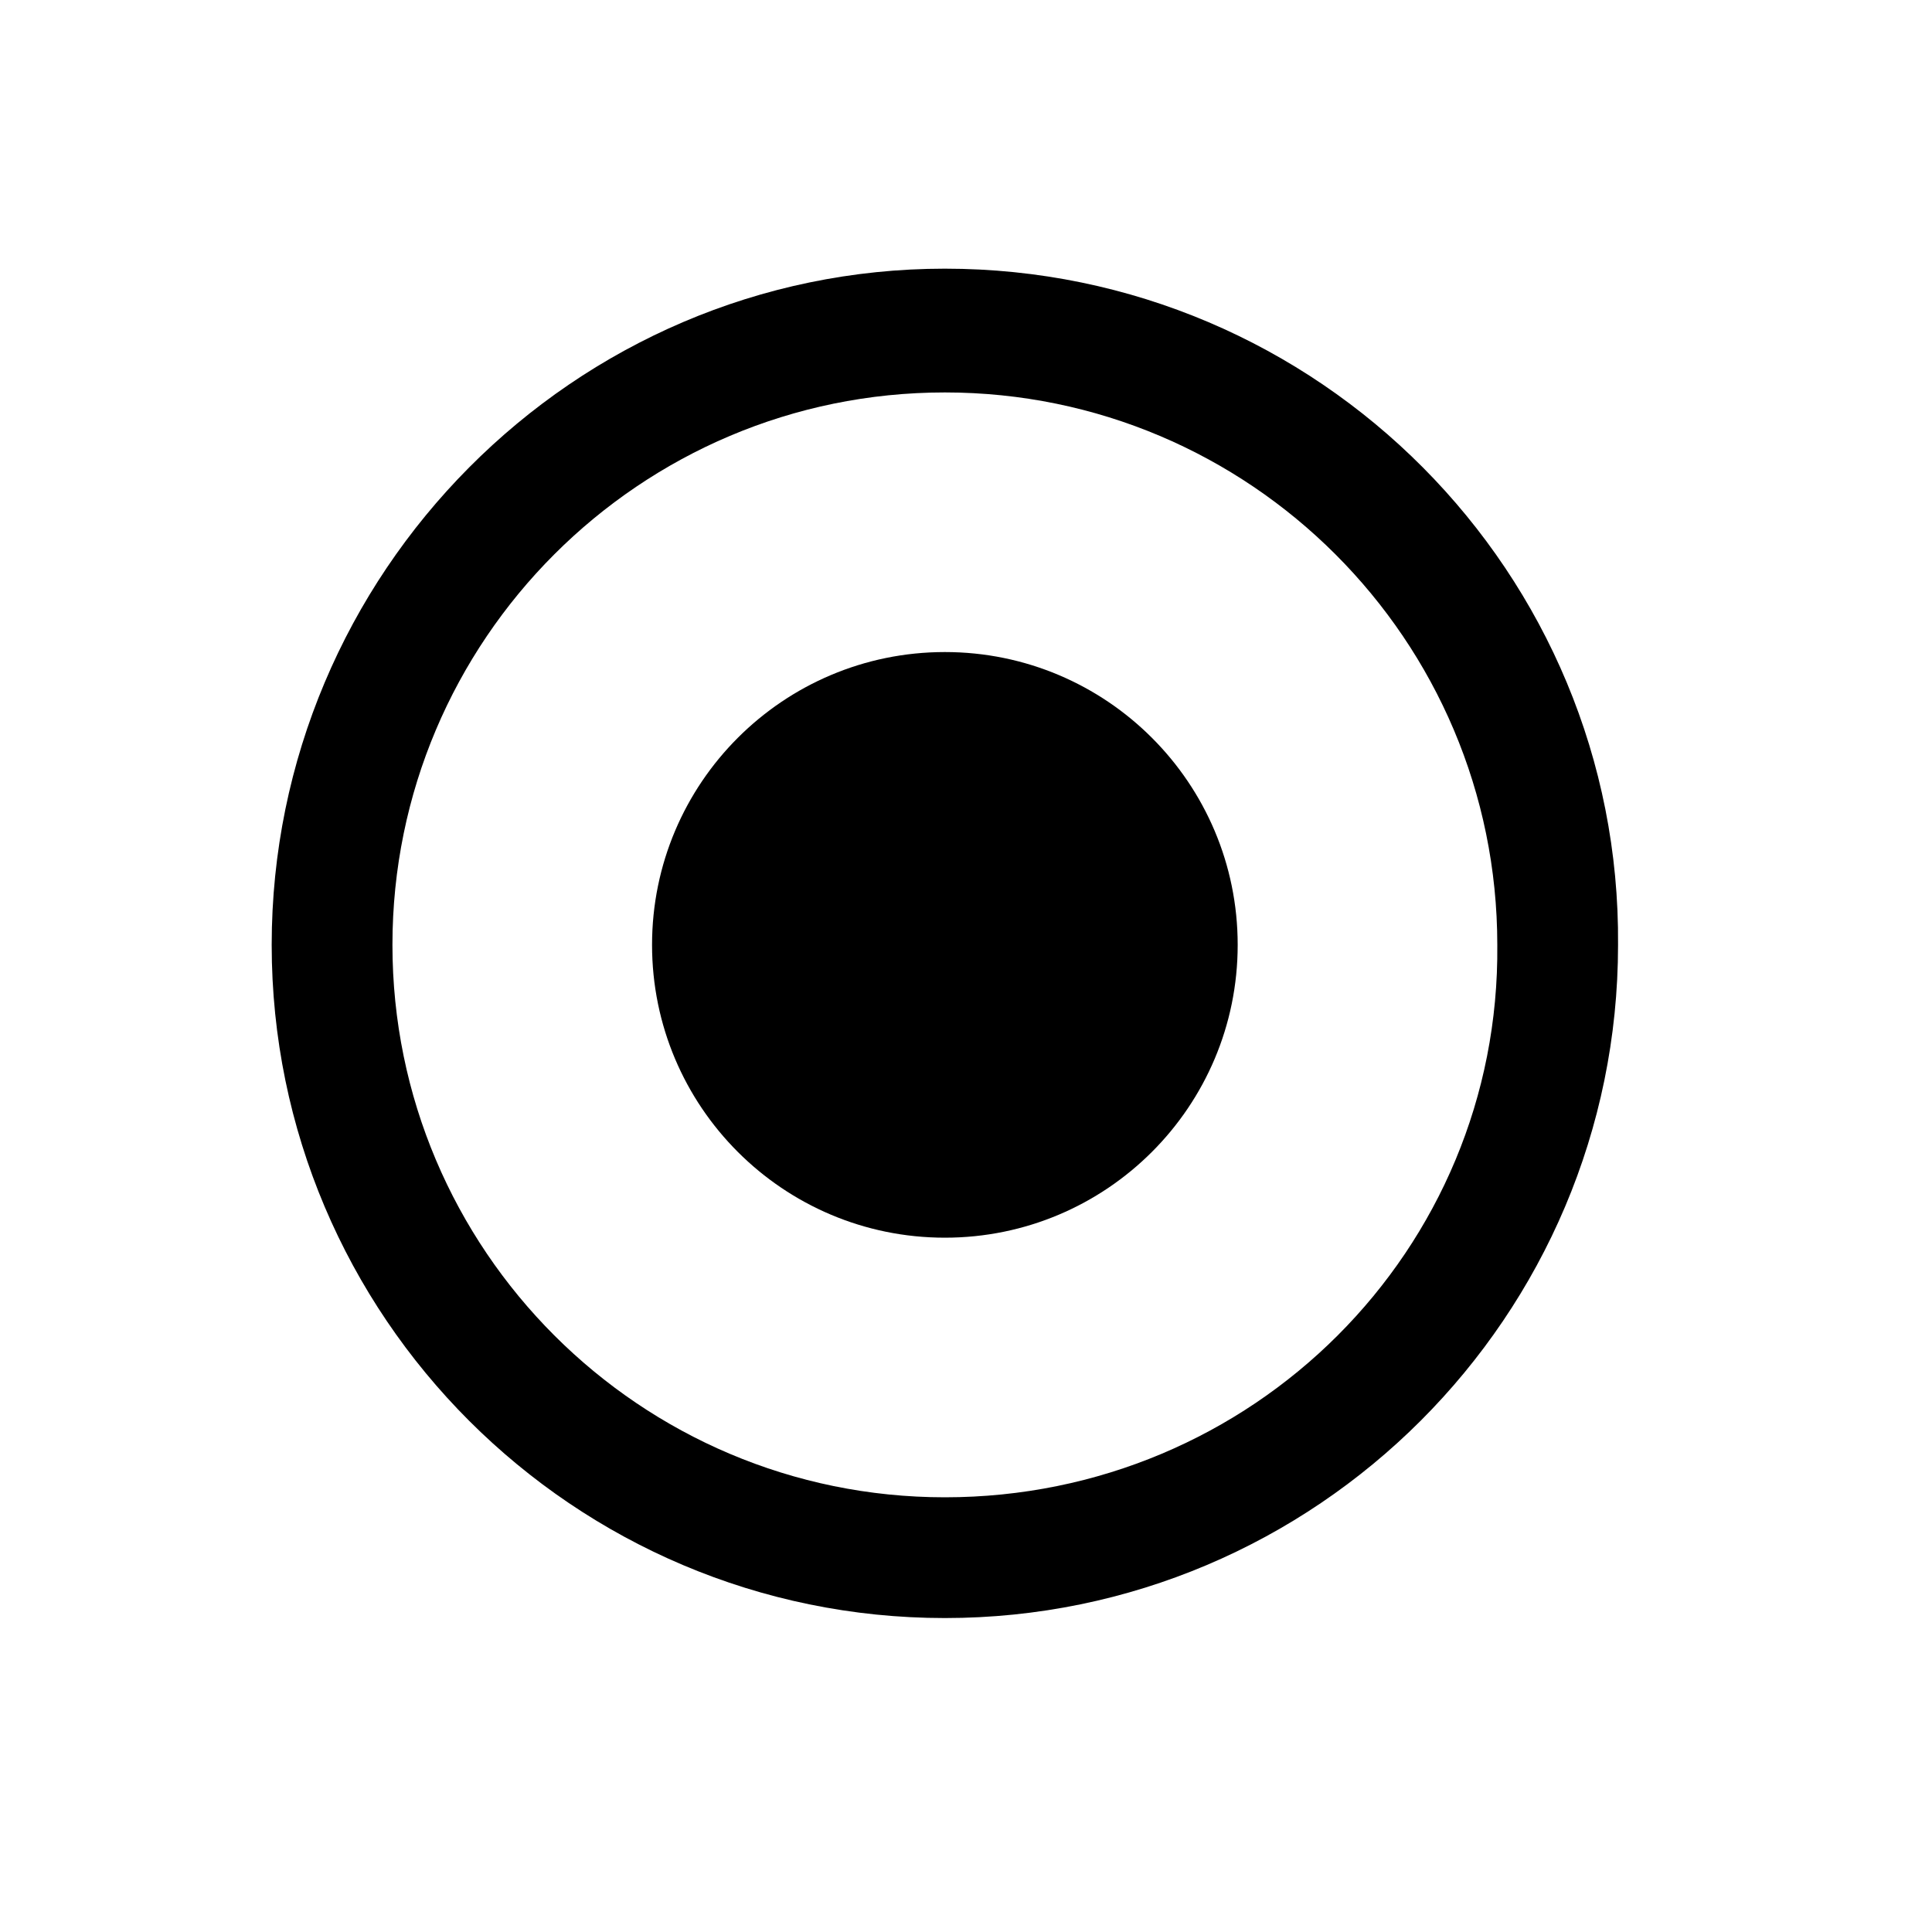
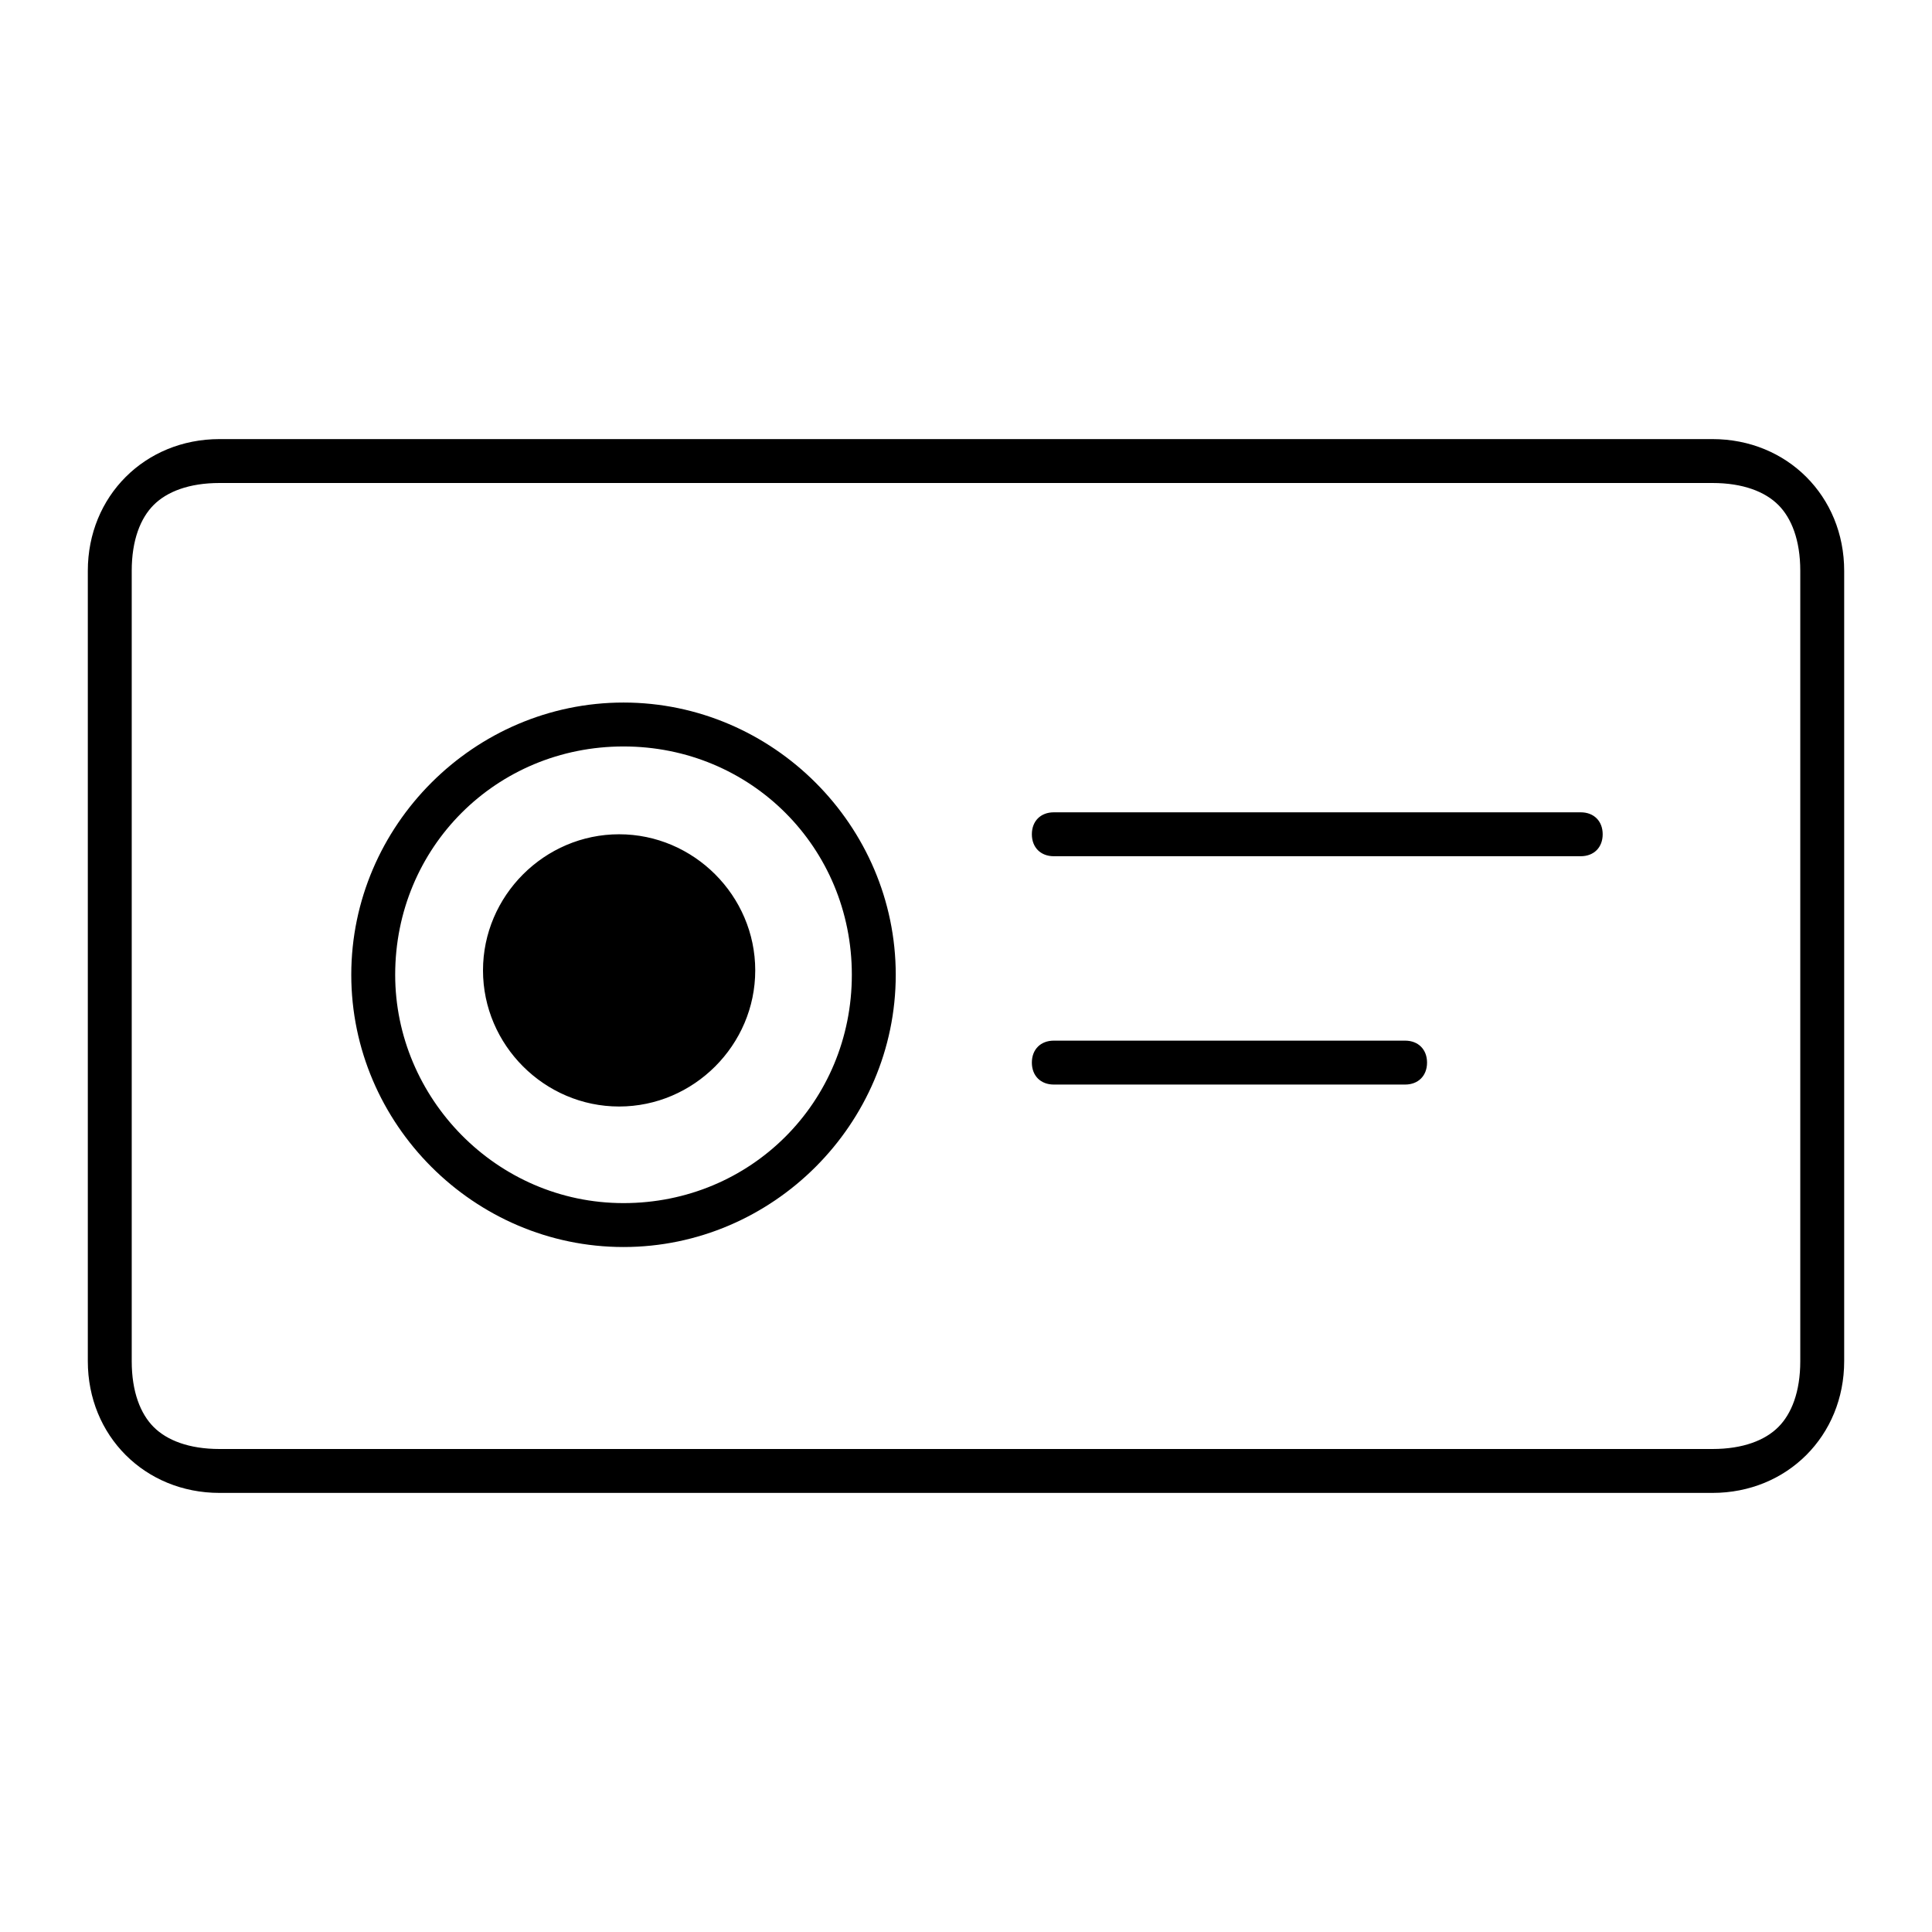
- <svg xmlns="http://www.w3.org/2000/svg" version="1.1" id="图层_1" x="0px" y="0px" viewBox="0 0 64 64" style="enable-background:new 0 0 64 64;" xml:space="preserve">
+ <svg xmlns="http://www.w3.org/2000/svg" version="1.1" id="图层_1" x="0px" y="0px" viewBox="0 0 44 44" style="enable-background:new 0 0 44 44;" xml:space="preserve">
  <style type="text/css">
- 	.st0{fill:currentcolor;}
-   </style>
-   <g>
-     <g>
-       <path class="st0" d="M31.3,8.9C19,8.9,9,19,9,31.3s10,22.3,22.3,22.3s22.3-10,22.3-22.3C53.7,19,43.7,8.9,31.3,8.9z M31.3,49.6    C21.2,49.6,13,41.4,13,31.3S21.2,13,31.3,13s18.3,8.2,18.3,18.3C49.7,41.4,41.5,49.6,31.3,49.6z" />
-     </g>
-     <g>
-       <ellipse class="st0" cx="31.3" cy="31.3" rx="9.7" ry="9.7" />
-     </g>
-   </g>
+ 	.st0{fill-rule:evenodd;clip-rule:evenodd;fill:currentColor;}
+ </style>
+   <path id="矢量_91" class="st0" d="M39,10H5c-1.7,0-3,1.3-3,3v18c0,1.7,1.3,3,3,3h34c1.7,0,3-1.3,3-3V13C42,11.3,40.7,10,39,10z   M39,11H5c-0.7,0-1.2,0.2-1.5,0.5C3.2,11.8,3,12.3,3,13v18c0,0.7,0.2,1.2,0.5,1.5C3.8,32.8,4.3,33,5,33h34c0.7,0,1.2-0.2,1.5-0.5  c0.3-0.3,0.5-0.8,0.5-1.5V13c0-0.7-0.2-1.2-0.5-1.5C40.2,11.2,39.7,11,39,11z M8,22.2c0-3.4,2.8-6.2,6.2-6.2c3.4,0,6.2,2.8,6.2,6.2  c0,3.4-2.8,6.2-6.2,6.2C10.8,28.4,8,25.6,8,22.2z M9,22.2c0-2.9,2.3-5.2,5.2-5.2c2.9,0,5.2,2.3,5.2,5.2s-2.3,5.2-5.2,5.2  C11.3,27.4,9,25,9,22.2z M24,18.5c-0.3,0-0.5,0.2-0.5,0.5c0,0.3,0.2,0.5,0.5,0.5h12c0.3,0,0.5-0.2,0.5-0.5c0-0.3-0.2-0.5-0.5-0.5H24  z M14.1,19c-1.7,0-3.1,1.4-3.1,3.1c0,1.7,1.4,3.1,3.1,3.1c1.7,0,3.1-1.4,3.1-3.1C17.2,20.4,15.8,19,14.1,19z M23.5,24.2  c0-0.3,0.2-0.5,0.5-0.5h8c0.3,0,0.5,0.2,0.5,0.5c0,0.3-0.2,0.5-0.5,0.5h-8C23.7,24.7,23.5,24.5,23.5,24.2z" />
</svg>
